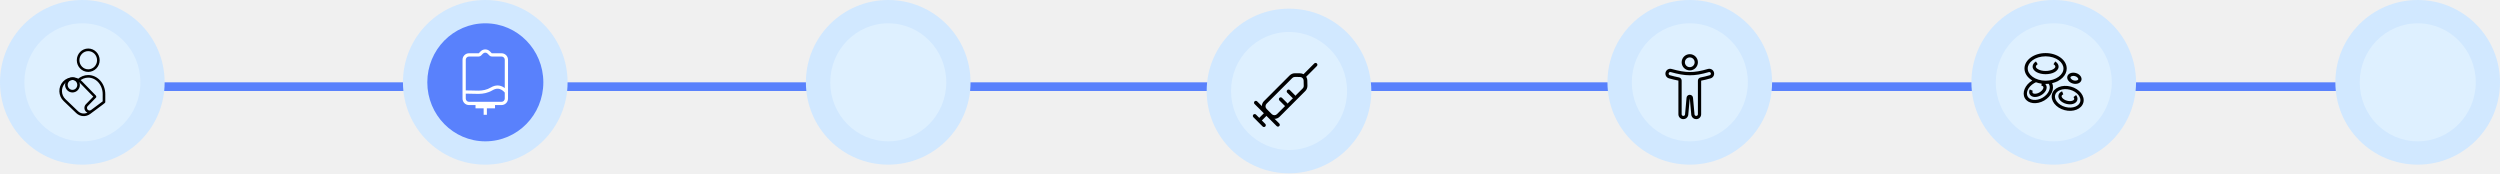
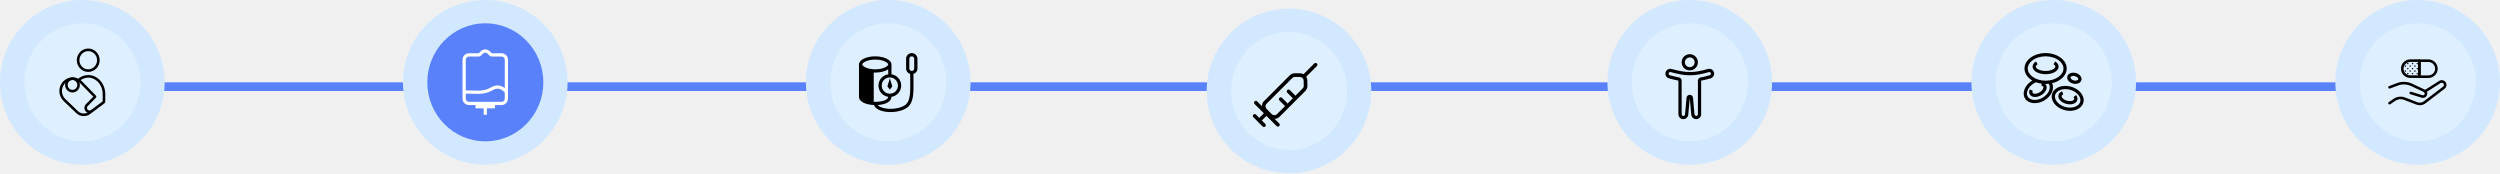
<svg xmlns="http://www.w3.org/2000/svg" width="1154" height="80" viewBox="0 0 1154 80" fill="none">
  <rect x="75" y="38" width="1038" height="4" fill="#5981FC" />
  <circle cx="224" cy="38" r="38" fill="#D1E8FF" />
  <ellipse cx="224.025" cy="38" rx="26.779" ry="27.24" fill="#5981FC" />
  <path fill-rule="evenodd" clip-rule="evenodd" d="M219.5 50H223.25V53H224.75V50H228.5V48.5H231.5C233.157 48.5 234.5 47.157 234.5 45.5V27.586C234.5 25.929 233.157 24.586 231.5 24.586H227L226.151 23.712C224.973 22.501 223.027 22.501 221.849 23.712L221 24.586H216.5C214.843 24.586 213.5 25.929 213.5 27.586V45.5C213.5 47.157 214.843 48.5 216.5 48.5H219.5V50ZM225.924 25.631C226.207 25.922 226.595 26.086 227 26.086H231.5C232.328 26.086 233 26.757 233 27.586V40.654C232.792 40.492 232.56 40.333 232.306 40.185C230.938 39.389 228.958 38.974 226.619 40.354C224.693 41.49 222.882 41.798 220.911 41.84C220.033 41.858 219.136 41.824 218.173 41.788C218.042 41.783 217.909 41.778 217.775 41.773C216.899 41.741 215.976 41.712 215 41.728V27.586C215 26.757 215.672 26.086 216.5 26.086H221C221.405 26.086 221.793 25.922 222.076 25.631L222.924 24.758C223.514 24.152 224.486 24.152 225.076 24.758L225.924 25.631ZM215 43.228V45.5C215 46.328 215.672 47 216.5 47H231.5C232.328 47 233 46.328 233 45.5V42.747C232.934 42.664 232.844 42.556 232.729 42.433C232.455 42.138 232.056 41.775 231.552 41.481C230.581 40.917 229.186 40.581 227.381 41.646C225.163 42.954 223.075 43.294 220.943 43.339C220.017 43.359 219.072 43.323 218.115 43.287C217.984 43.282 217.852 43.277 217.72 43.272C216.84 43.239 215.941 43.212 215 43.228Z" fill="white" />
  <path d="M421.737 22.262C421.573 22.262 421.408 22.22 421.264 22.137C417.32 20.067 413.909 19.19 409.82 19.19C405.752 19.19 401.889 20.172 398.376 22.137C397.883 22.408 397.267 22.22 396.979 21.718C396.851 21.474 396.822 21.188 396.899 20.922C396.976 20.657 397.152 20.432 397.39 20.297C401.211 18.186 405.403 17.1 409.82 17.1C414.197 17.1 418.018 18.082 422.209 20.276C422.723 20.548 422.908 21.175 422.641 21.677C422.56 21.851 422.432 21.998 422.272 22.102C422.112 22.205 421.926 22.261 421.737 22.262ZM392.336 33.234C392.146 33.236 391.96 33.185 391.798 33.085C391.635 32.986 391.503 32.843 391.416 32.672C391.329 32.501 391.29 32.309 391.303 32.117C391.317 31.924 391.383 31.74 391.493 31.583C393.527 28.657 396.116 26.358 399.198 24.749C405.649 21.363 413.909 21.342 420.381 24.728C423.463 26.337 426.052 28.616 428.086 31.521C428.164 31.633 428.221 31.76 428.251 31.895C428.281 32.029 428.285 32.168 428.262 32.304C428.239 32.44 428.19 32.571 428.117 32.687C428.045 32.804 427.95 32.904 427.839 32.984C427.367 33.318 426.73 33.214 426.401 32.733C424.602 30.142 422.212 28.034 419.436 26.588C413.539 23.516 405.999 23.516 400.123 26.609C397.328 28.072 394.986 30.162 393.137 32.795C392.973 33.088 392.664 33.234 392.336 33.234ZM405.177 58.461C405.042 58.462 404.909 58.435 404.785 58.381C404.661 58.327 404.549 58.248 404.458 58.147C402.67 56.329 401.705 55.158 400.328 52.63C398.91 50.059 398.171 46.924 398.171 43.559C398.171 37.352 403.389 32.294 409.8 32.294C416.21 32.294 421.429 37.352 421.429 43.559C421.429 44.144 420.977 44.604 420.401 44.604C419.826 44.604 419.374 44.144 419.374 43.559C419.374 38.501 415.08 34.384 409.8 34.384C404.519 34.384 400.225 38.501 400.225 43.559C400.225 46.569 400.883 49.348 402.136 51.605C403.451 54.009 404.355 55.033 405.937 56.663C406.327 57.081 406.327 57.729 405.937 58.147C405.711 58.356 405.444 58.461 405.177 58.461ZM419.908 54.594C417.463 54.594 415.306 53.967 413.539 52.734C410.478 50.623 408.649 47.196 408.649 43.559C408.649 42.974 409.101 42.514 409.676 42.514C410.252 42.514 410.704 42.974 410.704 43.559C410.704 46.506 412.183 49.286 414.69 50.999C416.148 52.003 417.854 52.483 419.908 52.483C420.401 52.483 421.223 52.421 422.045 52.274C422.6 52.17 423.134 52.546 423.237 53.131C423.34 53.696 422.97 54.239 422.394 54.343C421.223 54.573 420.196 54.594 419.908 54.594ZM415.779 58.9C415.696 58.9 415.594 58.879 415.511 58.858C412.245 57.938 410.108 56.705 407.868 54.469C406.449 53.043 405.324 51.344 404.558 49.471C403.793 47.598 403.402 45.588 403.41 43.559C403.41 40.173 406.245 37.414 409.738 37.414C413.231 37.414 416.066 40.173 416.066 43.559C416.066 45.795 417.977 47.614 420.34 47.614C422.703 47.614 424.613 45.795 424.613 43.559C424.613 35.68 417.936 29.284 409.718 29.284C403.882 29.284 398.54 32.587 396.137 37.707C395.335 39.4 394.924 41.385 394.924 43.559C394.924 45.189 395.068 47.76 396.301 51.104C396.506 51.647 396.239 52.253 395.705 52.441C395.171 52.651 394.575 52.358 394.39 51.835C393.4 49.192 392.892 46.388 392.89 43.559C392.89 41.051 393.363 38.773 394.287 36.787C397.02 30.956 403.081 27.173 409.718 27.173C419.066 27.173 426.668 34.509 426.668 43.538C426.668 46.924 423.833 49.683 420.34 49.683C416.847 49.683 414.012 46.924 414.012 43.538C414.012 41.302 412.101 39.483 409.738 39.483C407.375 39.483 405.464 41.302 405.464 43.538C405.464 47.112 406.821 50.456 409.307 52.964C411.258 54.929 413.128 56.015 416.025 56.831C416.58 56.977 416.888 57.562 416.744 58.105C416.642 58.586 416.21 58.9 415.779 58.9Z" fill="#D1E8FF" />
  <circle cx="410" cy="38" r="38" fill="#D1E8FF" />
  <ellipse cx="410.026" cy="38" rx="26.779" ry="27.24" fill="#DEF0FF" />
  <path d="M606.737 26.262C606.573 26.262 606.408 26.22 606.264 26.137C602.32 24.067 598.909 23.19 594.82 23.19C590.752 23.19 586.889 24.172 583.376 26.137C582.883 26.408 582.267 26.22 581.979 25.718C581.851 25.474 581.822 25.188 581.899 24.922C581.976 24.657 582.152 24.432 582.39 24.297C586.211 22.186 590.403 21.1 594.82 21.1C599.197 21.1 603.018 22.082 607.209 24.276C607.723 24.548 607.908 25.175 607.641 25.677C607.56 25.851 607.432 25.998 607.272 26.102C607.112 26.205 606.926 26.261 606.737 26.262ZM577.336 37.234C577.146 37.236 576.96 37.185 576.798 37.085C576.635 36.986 576.503 36.843 576.416 36.672C576.329 36.501 576.29 36.309 576.303 36.117C576.317 35.924 576.383 35.74 576.493 35.583C578.527 32.657 581.116 30.358 584.198 28.749C590.649 25.363 598.909 25.342 605.381 28.728C608.463 30.337 611.052 32.615 613.086 35.521C613.164 35.633 613.221 35.76 613.251 35.895C613.281 36.029 613.285 36.168 613.262 36.304C613.239 36.44 613.19 36.571 613.117 36.687C613.045 36.804 612.95 36.904 612.839 36.984C612.367 37.318 611.73 37.214 611.401 36.733C609.602 34.142 607.212 32.034 604.436 30.588C598.539 27.516 590.999 27.516 585.123 30.609C582.328 32.072 579.986 34.162 578.137 36.795C577.973 37.088 577.664 37.234 577.336 37.234ZM590.177 62.461C590.042 62.462 589.909 62.435 589.785 62.381C589.661 62.327 589.549 62.248 589.458 62.147C587.67 60.329 586.705 59.158 585.328 56.63C583.91 54.059 583.171 50.924 583.171 47.559C583.171 41.352 588.389 36.294 594.8 36.294C601.21 36.294 606.429 41.352 606.429 47.559C606.429 48.144 605.977 48.604 605.401 48.604C604.826 48.604 604.374 48.144 604.374 47.559C604.374 42.501 600.08 38.384 594.8 38.384C589.519 38.384 585.225 42.501 585.225 47.559C585.225 50.569 585.883 53.348 587.136 55.605C588.451 58.009 589.355 59.033 590.937 60.663C591.327 61.081 591.327 61.729 590.937 62.147C590.711 62.356 590.444 62.461 590.177 62.461ZM604.908 58.594C602.463 58.594 600.306 57.967 598.539 56.734C595.478 54.623 593.649 51.196 593.649 47.559C593.649 46.974 594.101 46.514 594.676 46.514C595.252 46.514 595.704 46.974 595.704 47.559C595.704 50.506 597.183 53.286 599.69 54.999C601.148 56.003 602.854 56.483 604.908 56.483C605.401 56.483 606.223 56.421 607.045 56.274C607.6 56.17 608.134 56.546 608.237 57.131C608.34 57.696 607.97 58.239 607.394 58.343C606.223 58.573 605.196 58.594 604.908 58.594ZM600.779 62.9C600.696 62.9 600.594 62.879 600.511 62.858C597.245 61.938 595.108 60.705 592.868 58.469C591.449 57.043 590.324 55.344 589.558 53.471C588.793 51.598 588.402 49.588 588.41 47.559C588.41 44.173 591.245 41.414 594.738 41.414C598.231 41.414 601.066 44.173 601.066 47.559C601.066 49.795 602.977 51.614 605.34 51.614C607.703 51.614 609.613 49.795 609.613 47.559C609.613 39.68 602.936 33.284 594.718 33.284C588.882 33.284 583.54 36.587 581.137 41.707C580.335 43.4 579.924 45.385 579.924 47.559C579.924 49.189 580.068 51.76 581.301 55.104C581.506 55.647 581.239 56.253 580.705 56.441C580.171 56.651 579.575 56.358 579.39 55.835C578.4 53.192 577.892 50.388 577.89 47.559C577.89 45.051 578.363 42.773 579.287 40.787C582.02 34.956 588.081 31.173 594.718 31.173C604.066 31.173 611.668 38.509 611.668 47.538C611.668 50.924 608.833 53.683 605.34 53.683C601.847 53.683 599.012 50.924 599.012 47.538C599.012 45.302 597.101 43.483 594.738 43.483C592.375 43.483 590.464 45.302 590.464 47.538C590.464 51.112 591.821 54.456 594.307 56.964C596.258 58.929 598.128 60.015 601.025 60.831C601.58 60.977 601.888 61.562 601.744 62.105C601.642 62.586 601.21 62.9 600.779 62.9Z" fill="#D1E8FF" />
  <circle cx="595" cy="42" r="38" fill="#D1E8FF" />
  <ellipse cx="595.026" cy="42" rx="26.779" ry="27.24" fill="#DEF0FF" />
  <path fill-rule="evenodd" clip-rule="evenodd" d="M583.452 46.67C583.136 46.986 582.885 47.361 582.715 47.774C582.544 48.186 582.456 48.629 582.456 49.075C582.456 49.522 582.544 49.964 582.715 50.377C582.885 50.789 583.136 51.164 583.452 51.48L585.856 53.884C586.171 54.2 586.546 54.45 586.959 54.621C587.371 54.792 587.814 54.88 588.26 54.88C588.707 54.88 589.149 54.792 589.562 54.621C589.974 54.45 590.349 54.2 590.665 53.884L602.514 42.033C602.839 41.708 603.095 41.321 603.266 40.894C603.438 40.467 603.521 40.011 603.51 39.551L603.456 37.159C603.436 36.277 603.074 35.437 602.447 34.817C601.819 34.197 600.975 33.845 600.093 33.836L597.756 33.812C597.303 33.807 596.855 33.892 596.436 34.063C596.017 34.234 595.636 34.486 595.316 34.806L583.452 46.67ZM601.314 40.829L589.463 52.682C589.305 52.84 589.118 52.965 588.911 53.051C588.705 53.136 588.484 53.18 588.26 53.18C588.037 53.18 587.816 53.136 587.609 53.051C587.403 52.965 587.215 52.84 587.058 52.682L584.654 50.276C584.335 49.957 584.156 49.525 584.156 49.074C584.156 48.623 584.335 48.191 584.654 47.872L596.518 36.01C596.678 35.85 596.869 35.724 597.078 35.639C597.288 35.553 597.512 35.511 597.739 35.513L600.074 35.537C600.516 35.541 600.939 35.717 601.253 36.028C601.567 36.338 601.748 36.758 601.757 37.2L601.81 39.592C601.816 39.821 601.774 40.05 601.689 40.263C601.604 40.476 601.476 40.67 601.314 40.833V40.829Z" fill="black" />
  <path d="M594.184 47.582C594.269 47.659 594.336 47.753 594.384 47.858C594.431 47.962 594.456 48.075 594.459 48.19C594.461 48.304 594.44 48.418 594.398 48.524C594.355 48.631 594.291 48.727 594.21 48.808C594.129 48.889 594.033 48.953 593.927 48.996C593.82 49.039 593.707 49.06 593.592 49.057C593.477 49.055 593.364 49.03 593.26 48.983C593.156 48.936 593.062 48.868 592.984 48.784L590.578 46.378C590.419 46.219 590.33 46.002 590.33 45.777C590.33 45.551 590.42 45.335 590.579 45.175C590.739 45.016 590.955 44.927 591.181 44.927C591.406 44.927 591.623 45.017 591.782 45.176L594.184 47.582ZM584.059 57.199C584.214 57.359 584.299 57.574 584.298 57.797C584.296 58.02 584.206 58.233 584.049 58.39C583.891 58.548 583.678 58.637 583.455 58.639C583.232 58.641 583.017 58.556 582.857 58.401L578.558 54.101C578.398 53.942 578.309 53.725 578.309 53.5C578.309 53.274 578.399 53.058 578.559 52.899C578.718 52.739 578.935 52.65 579.16 52.65C579.386 52.65 579.602 52.74 579.761 52.899L584.059 57.199ZM590.502 56.998C590.581 57.077 590.643 57.171 590.686 57.274C590.729 57.377 590.751 57.488 590.751 57.6C590.751 57.711 590.728 57.822 590.686 57.925C590.643 58.028 590.58 58.122 590.501 58.201C590.422 58.28 590.328 58.342 590.225 58.385C590.122 58.428 590.011 58.45 589.9 58.45C589.788 58.45 589.677 58.427 589.574 58.385C589.471 58.342 589.377 58.279 589.298 58.2L579.098 48C578.939 47.84 578.85 47.624 578.85 47.398C578.85 47.173 578.94 46.957 579.099 46.797C579.259 46.638 579.475 46.548 579.701 46.549C579.926 46.549 580.143 46.639 580.302 46.798L590.502 56.998ZM597.792 43.974C597.946 44.135 598.032 44.349 598.03 44.572C598.028 44.795 597.939 45.008 597.781 45.166C597.624 45.324 597.41 45.413 597.188 45.415C596.965 45.417 596.75 45.331 596.59 45.176L594.186 42.773C594.031 42.612 593.945 42.398 593.947 42.175C593.949 41.952 594.039 41.739 594.196 41.581C594.354 41.423 594.567 41.334 594.79 41.332C595.013 41.33 595.227 41.416 595.388 41.571L597.792 43.974Z" fill="black" />
  <path d="M581.4 56.677L580.198 55.475L584.375 51.298L585.577 52.5L581.4 56.677ZM606.652 29.302C606.73 29.221 606.824 29.156 606.928 29.111C607.032 29.067 607.143 29.043 607.256 29.042C607.369 29.041 607.481 29.063 607.585 29.105C607.69 29.148 607.785 29.211 607.864 29.291C607.944 29.371 608.007 29.466 608.05 29.57C608.093 29.675 608.114 29.787 608.113 29.9C608.112 30.012 608.089 30.124 608.044 30.228C608 30.331 607.935 30.425 607.854 30.504L602.754 35.604C602.675 35.685 602.582 35.75 602.478 35.794C602.374 35.839 602.263 35.862 602.15 35.863C602.037 35.864 601.925 35.843 601.821 35.8C601.716 35.757 601.621 35.694 601.541 35.614C601.462 35.534 601.398 35.44 601.356 35.335C601.313 35.23 601.292 35.119 601.292 35.006C601.293 34.893 601.317 34.781 601.361 34.678C601.406 34.574 601.471 34.48 601.552 34.402L606.652 29.302Z" fill="black" />
  <path d="M791.737 22.262C791.573 22.262 791.408 22.22 791.264 22.137C787.32 20.067 783.909 19.19 779.82 19.19C775.752 19.19 771.889 20.172 768.376 22.137C767.883 22.408 767.267 22.22 766.979 21.718C766.851 21.474 766.822 21.188 766.899 20.922C766.976 20.657 767.152 20.432 767.39 20.297C771.211 18.186 775.403 17.1 779.82 17.1C784.197 17.1 788.018 18.082 792.209 20.276C792.723 20.548 792.908 21.175 792.641 21.677C792.56 21.851 792.432 21.998 792.272 22.102C792.112 22.205 791.926 22.261 791.737 22.262ZM762.336 33.234C762.146 33.236 761.96 33.185 761.798 33.085C761.635 32.986 761.503 32.843 761.416 32.672C761.329 32.501 761.29 32.309 761.303 32.117C761.317 31.924 761.383 31.74 761.493 31.583C763.527 28.657 766.116 26.358 769.198 24.749C775.649 21.363 783.909 21.342 790.381 24.728C793.463 26.337 796.052 28.616 798.086 31.521C798.164 31.633 798.221 31.76 798.251 31.895C798.281 32.029 798.285 32.168 798.262 32.304C798.239 32.44 798.19 32.571 798.117 32.687C798.045 32.804 797.95 32.904 797.839 32.984C797.367 33.318 796.73 33.214 796.401 32.733C794.602 30.142 792.212 28.034 789.436 26.588C783.539 23.516 775.999 23.516 770.123 26.609C767.328 28.072 764.986 30.162 763.137 32.795C762.973 33.088 762.664 33.234 762.336 33.234ZM775.177 58.461C775.042 58.462 774.909 58.435 774.785 58.381C774.661 58.327 774.549 58.248 774.458 58.147C772.67 56.329 771.705 55.158 770.328 52.63C768.91 50.059 768.171 46.924 768.171 43.559C768.171 37.352 773.389 32.294 779.8 32.294C786.21 32.294 791.429 37.352 791.429 43.559C791.429 44.144 790.977 44.604 790.401 44.604C789.826 44.604 789.374 44.144 789.374 43.559C789.374 38.501 785.08 34.384 779.8 34.384C774.519 34.384 770.225 38.501 770.225 43.559C770.225 46.569 770.883 49.348 772.136 51.605C773.451 54.009 774.355 55.033 775.937 56.663C776.327 57.081 776.327 57.729 775.937 58.147C775.711 58.356 775.444 58.461 775.177 58.461ZM789.908 54.594C787.463 54.594 785.306 53.967 783.539 52.734C780.478 50.623 778.649 47.196 778.649 43.559C778.649 42.974 779.101 42.514 779.676 42.514C780.252 42.514 780.704 42.974 780.704 43.559C780.704 46.506 782.183 49.286 784.69 50.999C786.148 52.003 787.854 52.483 789.908 52.483C790.401 52.483 791.223 52.421 792.045 52.274C792.6 52.17 793.134 52.546 793.237 53.131C793.34 53.696 792.97 54.239 792.394 54.343C791.223 54.573 790.196 54.594 789.908 54.594ZM785.779 58.9C785.696 58.9 785.594 58.879 785.511 58.858C782.245 57.938 780.108 56.705 777.868 54.469C776.449 53.043 775.324 51.344 774.558 49.471C773.793 47.598 773.402 45.588 773.41 43.559C773.41 40.173 776.245 37.414 779.738 37.414C783.231 37.414 786.066 40.173 786.066 43.559C786.066 45.795 787.977 47.614 790.34 47.614C792.703 47.614 794.613 45.795 794.613 43.559C794.613 35.68 787.936 29.284 779.718 29.284C773.882 29.284 768.54 32.587 766.137 37.707C765.335 39.4 764.924 41.385 764.924 43.559C764.924 45.189 765.068 47.76 766.301 51.104C766.506 51.647 766.239 52.253 765.705 52.441C765.171 52.651 764.575 52.358 764.39 51.835C763.4 49.192 762.892 46.388 762.89 43.559C762.89 41.051 763.363 38.773 764.287 36.787C767.02 30.956 773.081 27.173 779.718 27.173C789.066 27.173 796.668 34.509 796.668 43.538C796.668 46.924 793.833 49.683 790.34 49.683C786.847 49.683 784.012 46.924 784.012 43.538C784.012 41.302 782.101 39.483 779.738 39.483C777.375 39.483 775.464 41.302 775.464 43.538C775.464 47.112 776.821 50.456 779.307 52.964C781.258 54.929 783.128 56.015 786.025 56.831C786.58 56.977 786.888 57.562 786.744 58.105C786.642 58.586 786.21 58.9 785.779 58.9Z" fill="#D1E8FF" />
  <circle cx="780" cy="38" r="38" fill="#D1E8FF" />
  <ellipse cx="780.026" cy="38" rx="26.779" ry="27.24" fill="#DEF0FF" />
  <path fill-rule="evenodd" clip-rule="evenodd" d="M780 31C781.243 31 782.25 29.993 782.25 28.75C782.25 27.507 781.243 26.5 780 26.5C778.757 26.5 777.75 27.507 777.75 28.75C777.75 29.993 778.757 31 780 31ZM780 32.5C782.071 32.5 783.75 30.821 783.75 28.75C783.75 26.679 782.071 25 780 25C777.929 25 776.25 26.679 776.25 28.75C776.25 30.821 777.929 32.5 780 32.5Z" fill="black" />
  <path fill-rule="evenodd" clip-rule="evenodd" d="M775.031 35.736C775.738 35.87 776.25 36.489 776.25 37.209V52.75C776.25 53.164 776.586 53.5 777 53.5H777.065C777.453 53.5 777.777 53.204 777.812 52.818L778.5 45.25C778.502 44.423 779.173 43.754 780 43.754C780.827 43.754 781.498 44.423 781.5 45.25L782.188 52.818C782.223 53.204 782.547 53.5 782.935 53.5H783C783.414 53.5 783.75 53.164 783.75 52.75V37.238C783.75 36.517 784.262 35.899 784.97 35.764C786.287 35.514 787.679 35.166 789.21 34.72C789.608 34.604 789.836 34.188 789.72 33.79C789.604 33.392 789.188 33.164 788.79 33.28C785.315 34.293 782.648 34.762 780.003 34.75C777.356 34.738 774.686 34.245 771.201 33.277C770.801 33.167 770.388 33.4 770.277 33.8C770.167 34.199 770.4 34.612 770.8 34.723C772.324 35.146 773.714 35.485 775.031 35.736ZM779.233 53.352C778.968 54.31 778.091 55 777.065 55H777C775.757 55 774.75 53.993 774.75 52.75V37.209C773.381 36.949 771.949 36.598 770.398 36.168C769.201 35.836 768.5 34.596 768.832 33.398C769.164 32.201 770.404 31.5 771.602 31.832C775.029 32.783 777.553 33.239 780.01 33.25C782.459 33.261 784.974 32.83 788.371 31.84C789.564 31.492 790.813 32.178 791.16 33.37C791.508 34.563 790.823 35.812 789.63 36.16C788.066 36.616 786.626 36.976 785.25 37.238V52.75C785.25 53.993 784.243 55 783 55H782.935C781.909 55 781.032 54.31 780.767 53.352C780.742 53.264 780.723 53.174 780.709 53.081C780.703 53.039 780.698 52.997 780.694 52.954L780.006 45.386C780.002 45.342 780 45.298 780 45.254C780 45.298 779.998 45.342 779.994 45.386L779.306 52.954C779.302 52.997 779.297 53.039 779.291 53.081C779.277 53.174 779.258 53.264 779.233 53.352Z" fill="black" />
  <path d="M959.737 22.262C959.573 22.262 959.408 22.22 959.264 22.137C955.32 20.067 951.909 19.19 947.82 19.19C943.752 19.19 939.889 20.172 936.376 22.137C935.883 22.408 935.267 22.22 934.979 21.718C934.851 21.474 934.822 21.188 934.899 20.922C934.976 20.657 935.152 20.432 935.39 20.297C939.211 18.186 943.403 17.1 947.82 17.1C952.197 17.1 956.018 18.082 960.209 20.276C960.723 20.548 960.908 21.175 960.641 21.677C960.56 21.851 960.432 21.998 960.272 22.102C960.112 22.205 959.926 22.261 959.737 22.262ZM930.336 33.234C930.146 33.236 929.96 33.185 929.798 33.085C929.635 32.986 929.503 32.843 929.416 32.672C929.329 32.501 929.29 32.309 929.303 32.117C929.317 31.924 929.383 31.74 929.493 31.583C931.527 28.657 934.116 26.358 937.198 24.749C943.649 21.363 951.909 21.342 958.381 24.728C961.463 26.337 964.052 28.616 966.086 31.521C966.164 31.633 966.221 31.76 966.251 31.895C966.281 32.029 966.285 32.168 966.262 32.304C966.239 32.44 966.19 32.571 966.117 32.687C966.045 32.804 965.95 32.904 965.839 32.984C965.367 33.318 964.73 33.214 964.401 32.733C962.602 30.142 960.212 28.034 957.436 26.588C951.539 23.516 943.999 23.516 938.123 26.609C935.328 28.072 932.986 30.162 931.137 32.795C930.973 33.088 930.664 33.234 930.336 33.234ZM943.177 58.461C943.042 58.462 942.909 58.435 942.785 58.381C942.661 58.327 942.549 58.248 942.458 58.147C940.67 56.329 939.705 55.158 938.328 52.63C936.91 50.059 936.171 46.924 936.171 43.559C936.171 37.352 941.389 32.294 947.8 32.294C954.21 32.294 959.429 37.352 959.429 43.559C959.429 44.144 958.977 44.604 958.401 44.604C957.826 44.604 957.374 44.144 957.374 43.559C957.374 38.501 953.08 34.384 947.8 34.384C942.519 34.384 938.225 38.501 938.225 43.559C938.225 46.569 938.883 49.348 940.136 51.605C941.451 54.009 942.355 55.033 943.937 56.663C944.327 57.081 944.327 57.729 943.937 58.147C943.711 58.356 943.444 58.461 943.177 58.461ZM957.908 54.594C955.463 54.594 953.306 53.967 951.539 52.734C948.478 50.623 946.649 47.196 946.649 43.559C946.649 42.974 947.101 42.514 947.676 42.514C948.252 42.514 948.704 42.974 948.704 43.559C948.704 46.506 950.183 49.286 952.69 50.999C954.148 52.003 955.854 52.483 957.908 52.483C958.401 52.483 959.223 52.421 960.045 52.274C960.6 52.17 961.134 52.546 961.237 53.131C961.34 53.696 960.97 54.239 960.394 54.343C959.223 54.573 958.196 54.594 957.908 54.594ZM953.779 58.9C953.696 58.9 953.594 58.879 953.511 58.858C950.245 57.938 948.108 56.705 945.868 54.469C944.449 53.043 943.324 51.344 942.558 49.471C941.793 47.598 941.402 45.588 941.41 43.559C941.41 40.173 944.245 37.414 947.738 37.414C951.231 37.414 954.066 40.173 954.066 43.559C954.066 45.795 955.977 47.614 958.34 47.614C960.703 47.614 962.613 45.795 962.613 43.559C962.613 35.68 955.936 29.284 947.718 29.284C941.882 29.284 936.54 32.587 934.137 37.707C933.335 39.4 932.924 41.385 932.924 43.559C932.924 45.189 933.068 47.76 934.301 51.104C934.506 51.647 934.239 52.253 933.705 52.441C933.171 52.651 932.575 52.358 932.39 51.835C931.4 49.192 930.892 46.388 930.89 43.559C930.89 41.051 931.363 38.773 932.287 36.787C935.02 30.956 941.081 27.173 947.718 27.173C957.066 27.173 964.668 34.509 964.668 43.538C964.668 46.924 961.833 49.683 958.34 49.683C954.847 49.683 952.012 46.924 952.012 43.538C952.012 41.302 950.101 39.483 947.738 39.483C945.375 39.483 943.464 41.302 943.464 43.538C943.464 47.112 944.821 50.456 947.307 52.964C949.258 54.929 951.128 56.015 954.025 56.831C954.58 56.977 954.888 57.562 954.744 58.105C954.642 58.586 954.21 58.9 953.779 58.9Z" fill="#D1E8FF" />
  <circle cx="948" cy="38" r="38" fill="#D1E8FF" />
  <ellipse cx="948.026" cy="38" rx="26.779" ry="27.24" fill="#DEF0FF" />
  <path d="M947.614 32.03C948.472 31.581 948.75 31.091 948.75 30.75C948.75 30.453 948.545 30.043 947.898 29.633L948.702 28.367C949.555 28.908 950.25 29.718 950.25 30.75C950.25 31.928 949.352 32.813 948.31 33.359C947.233 33.923 945.796 34.25 944.25 34.25C942.704 34.25 941.267 33.923 940.19 33.359C939.148 32.813 938.25 31.928 938.25 30.75C938.25 29.718 938.945 28.908 939.798 28.367L940.602 29.633C939.955 30.043 939.75 30.453 939.75 30.75C939.75 31.091 940.028 31.581 940.886 32.03C941.708 32.461 942.896 32.75 944.25 32.75C945.604 32.75 946.792 32.461 947.614 32.03Z" fill="black" />
  <path fill-rule="evenodd" clip-rule="evenodd" d="M947.246 38.407C951.165 37.483 954 34.796 954 31.625C954 27.69 949.635 24.5 944.25 24.5C938.865 24.5 934.5 27.69 934.5 31.625C934.5 33.857 935.904 35.849 938.102 37.156C934.747 39.152 933.219 42.793 934.689 45.339C936.175 47.913 940.162 48.394 943.594 46.412C946.919 44.492 948.503 40.966 947.246 38.407ZM950.259 35.452C951.742 34.369 952.5 32.998 952.5 31.625C952.5 30.252 951.742 28.881 950.259 27.798C948.778 26.715 946.658 26 944.25 26C941.842 26 939.722 26.715 938.241 27.798C936.758 28.881 936 30.252 936 31.625C936 32.998 936.758 34.369 938.241 35.452C939.722 36.535 941.842 37.25 944.25 37.25C946.658 37.25 948.778 36.535 950.259 35.452ZM938.962 38.39C939.241 38.229 939.522 38.089 939.803 37.968C940.617 38.273 941.497 38.497 942.424 38.625L942.318 39.56C942.802 39.615 943.053 39.8 943.161 39.988C943.284 40.2 943.312 40.581 943.017 41.122C942.729 41.65 942.183 42.218 941.425 42.656C940.666 43.094 939.902 43.283 939.3 43.268C938.684 43.252 938.369 43.038 938.246 42.825C938.138 42.638 938.102 42.328 938.297 41.881L936.921 41.283C936.607 42.005 936.525 42.845 936.947 43.575C937.43 44.412 938.358 44.745 939.263 44.767C940.183 44.79 941.217 44.508 942.175 43.955C943.132 43.402 943.894 42.648 944.334 41.84C944.767 41.044 944.943 40.074 944.46 39.238C944.352 39.05 944.221 38.888 944.073 38.749C944.132 38.75 944.191 38.75 944.25 38.75C944.729 38.75 945.201 38.725 945.662 38.676C945.718 38.753 945.77 38.832 945.818 38.914C946.272 39.701 946.318 40.755 945.82 41.921C945.322 43.088 944.306 44.269 942.844 45.113C941.381 45.957 939.85 46.247 938.591 46.095C937.332 45.943 936.442 45.376 935.988 44.589C935.534 43.803 935.487 42.748 935.985 41.582C936.484 40.416 937.5 39.234 938.962 38.39Z" fill="black" />
  <path d="M957.448 45.777C957.377 46.04 957.105 46.348 956.481 46.532C955.871 46.711 955.042 46.727 954.154 46.489C953.265 46.251 952.555 45.823 952.117 45.362C951.669 44.891 951.587 44.488 951.657 44.225C951.719 43.993 951.932 43.732 952.412 43.543L951.862 42.147C951.103 42.446 950.433 42.999 950.208 43.837C949.951 44.796 950.383 45.716 951.03 46.396C951.688 47.087 952.655 47.64 953.765 47.937C954.876 48.235 955.99 48.24 956.905 47.97C957.805 47.705 958.64 47.124 958.896 46.165C959.121 45.327 958.816 44.513 958.309 43.875L957.135 44.808C957.456 45.212 957.51 45.545 957.448 45.777Z" fill="black" />
  <path fill-rule="evenodd" clip-rule="evenodd" d="M961.684 47.343C960.88 50.342 956.988 51.904 952.989 50.833C948.991 49.761 946.401 46.462 947.205 43.463C948.008 40.465 951.901 38.902 955.899 39.973C959.897 41.045 962.487 44.344 961.684 47.343ZM960.235 46.955C959.983 47.896 959.22 48.723 957.976 49.222C956.732 49.721 955.094 49.843 953.378 49.384C951.662 48.924 950.304 47.999 949.476 46.944C948.649 45.89 948.402 44.792 948.654 43.851C948.906 42.91 949.669 42.083 950.913 41.584C952.157 41.085 953.795 40.962 955.511 41.422C957.227 41.882 958.584 42.807 959.412 43.862C960.24 44.916 960.487 46.014 960.235 46.955Z" fill="black" />
  <path fill-rule="evenodd" clip-rule="evenodd" d="M956.876 38.573C958.673 39.054 960.421 38.353 960.782 37.005C961.143 35.658 959.98 34.176 958.184 33.695C956.387 33.213 954.639 33.915 954.278 35.263C953.917 36.61 955.08 38.092 956.876 38.573ZM958.809 37.083C959.186 36.931 959.303 36.733 959.333 36.617C959.364 36.502 959.363 36.271 959.112 35.952C958.861 35.631 958.41 35.308 957.795 35.144C957.18 34.979 956.629 35.033 956.251 35.185C955.874 35.336 955.757 35.535 955.726 35.651C955.696 35.766 955.697 35.997 955.948 36.316C956.199 36.637 956.65 36.96 957.265 37.124C957.879 37.289 958.431 37.235 958.809 37.083Z" fill="black" />
  <path d="M1127.74 22.262C1127.57 22.262 1127.41 22.22 1127.26 22.137C1123.32 20.067 1119.91 19.19 1115.82 19.19C1111.75 19.19 1107.89 20.172 1104.38 22.137C1103.88 22.408 1103.27 22.22 1102.98 21.718C1102.85 21.474 1102.82 21.188 1102.9 20.922C1102.98 20.657 1103.15 20.432 1103.39 20.297C1107.21 18.186 1111.4 17.1 1115.82 17.1C1120.2 17.1 1124.02 18.082 1128.21 20.276C1128.72 20.548 1128.91 21.175 1128.64 21.677C1128.56 21.851 1128.43 21.998 1128.27 22.102C1128.11 22.205 1127.93 22.261 1127.74 22.262ZM1098.34 33.234C1098.15 33.236 1097.96 33.185 1097.8 33.085C1097.64 32.986 1097.5 32.843 1097.42 32.672C1097.33 32.501 1097.29 32.309 1097.3 32.117C1097.32 31.924 1097.38 31.74 1097.49 31.583C1099.53 28.657 1102.12 26.358 1105.2 24.749C1111.65 21.363 1119.91 21.342 1126.38 24.728C1129.46 26.337 1132.05 28.616 1134.09 31.521C1134.16 31.633 1134.22 31.76 1134.25 31.895C1134.28 32.029 1134.29 32.168 1134.26 32.304C1134.24 32.44 1134.19 32.571 1134.12 32.687C1134.04 32.804 1133.95 32.904 1133.84 32.984C1133.37 33.318 1132.73 33.214 1132.4 32.733C1130.6 30.142 1128.21 28.034 1125.44 26.588C1119.54 23.516 1112 23.516 1106.12 26.609C1103.33 28.072 1100.99 30.162 1099.14 32.795C1098.97 33.088 1098.66 33.234 1098.34 33.234ZM1111.18 58.461C1111.04 58.462 1110.91 58.435 1110.78 58.381C1110.66 58.327 1110.55 58.248 1110.46 58.147C1108.67 56.329 1107.7 55.158 1106.33 52.63C1104.91 50.059 1104.17 46.924 1104.17 43.559C1104.17 37.352 1109.39 32.294 1115.8 32.294C1122.21 32.294 1127.43 37.352 1127.43 43.559C1127.43 44.144 1126.98 44.604 1126.4 44.604C1125.83 44.604 1125.37 44.144 1125.37 43.559C1125.37 38.501 1121.08 34.384 1115.8 34.384C1110.52 34.384 1106.23 38.501 1106.23 43.559C1106.23 46.569 1106.88 49.348 1108.14 51.605C1109.45 54.009 1110.36 55.033 1111.94 56.663C1112.33 57.081 1112.33 57.729 1111.94 58.147C1111.71 58.356 1111.44 58.461 1111.18 58.461ZM1125.91 54.594C1123.46 54.594 1121.31 53.967 1119.54 52.734C1116.48 50.623 1114.65 47.196 1114.65 43.559C1114.65 42.974 1115.1 42.514 1115.68 42.514C1116.25 42.514 1116.7 42.974 1116.7 43.559C1116.7 46.506 1118.18 49.286 1120.69 50.999C1122.15 52.003 1123.85 52.483 1125.91 52.483C1126.4 52.483 1127.22 52.421 1128.05 52.274C1128.6 52.17 1129.13 52.546 1129.24 53.131C1129.34 53.696 1128.97 54.239 1128.39 54.343C1127.22 54.573 1126.2 54.594 1125.91 54.594ZM1121.78 58.9C1121.7 58.9 1121.59 58.879 1121.51 58.858C1118.24 57.938 1116.11 56.705 1113.87 54.469C1112.45 53.043 1111.32 51.344 1110.56 49.471C1109.79 47.598 1109.4 45.588 1109.41 43.559C1109.41 40.173 1112.25 37.414 1115.74 37.414C1119.23 37.414 1122.07 40.173 1122.07 43.559C1122.07 45.795 1123.98 47.614 1126.34 47.614C1128.7 47.614 1130.61 45.795 1130.61 43.559C1130.61 35.68 1123.94 29.284 1115.72 29.284C1109.88 29.284 1104.54 32.587 1102.14 37.707C1101.34 39.4 1100.92 41.385 1100.92 43.559C1100.92 45.189 1101.07 47.76 1102.3 51.104C1102.51 51.647 1102.24 52.253 1101.71 52.441C1101.17 52.651 1100.58 52.358 1100.39 51.835C1099.4 49.192 1098.89 46.388 1098.89 43.559C1098.89 41.051 1099.36 38.773 1100.29 36.787C1103.02 30.956 1109.08 27.173 1115.72 27.173C1125.07 27.173 1132.67 34.509 1132.67 43.538C1132.67 46.924 1129.83 49.683 1126.34 49.683C1122.85 49.683 1120.01 46.924 1120.01 43.538C1120.01 41.302 1118.1 39.483 1115.74 39.483C1113.38 39.483 1111.46 41.302 1111.46 43.538C1111.46 47.112 1112.82 50.456 1115.31 52.964C1117.26 54.929 1119.13 56.015 1122.03 56.831C1122.58 56.977 1122.89 57.562 1122.74 58.105C1122.64 58.586 1122.21 58.9 1121.78 58.9Z" fill="#D1E8FF" />
  <circle cx="1116" cy="38" r="38" fill="#D1E8FF" />
  <ellipse cx="1116.03" cy="38" rx="26.779" ry="27.24" fill="#DEF0FF" />
  <path d="M49.737 22.262C49.573 22.262 49.408 22.22 49.264 22.137C45.319 20.067 41.909 19.19 37.82 19.19C33.752 19.19 29.89 20.172 26.376 22.137C25.883 22.408 25.267 22.22 24.979 21.718C24.851 21.474 24.822 21.188 24.899 20.922C24.976 20.657 25.152 20.432 25.39 20.297C29.212 18.186 33.403 17.1 37.82 17.1C42.197 17.1 46.018 18.082 50.209 20.276C50.723 20.548 50.908 21.175 50.641 21.677C50.56 21.851 50.432 21.998 50.272 22.102C50.112 22.205 49.926 22.261 49.737 22.262ZM20.336 33.234C20.146 33.236 19.96 33.185 19.798 33.085C19.635 32.986 19.503 32.843 19.416 32.672C19.329 32.501 19.29 32.309 19.303 32.117C19.317 31.924 19.383 31.74 19.493 31.583C21.527 28.657 24.116 26.358 27.198 24.749C33.649 21.363 41.909 21.342 48.381 24.728C51.463 26.337 54.052 28.616 56.086 31.521C56.164 31.633 56.221 31.76 56.251 31.895C56.281 32.029 56.285 32.168 56.262 32.304C56.239 32.44 56.19 32.571 56.117 32.687C56.045 32.804 55.95 32.904 55.839 32.984C55.367 33.318 54.73 33.214 54.401 32.733C52.602 30.142 50.212 28.034 47.436 26.588C41.539 23.516 33.999 23.516 28.122 26.609C25.328 28.072 22.986 30.162 21.137 32.795C20.973 33.088 20.664 33.234 20.336 33.234ZM33.177 58.461C33.042 58.462 32.908 58.435 32.785 58.381C32.661 58.327 32.55 58.248 32.458 58.147C30.67 56.329 29.705 55.158 28.328 52.63C26.91 50.059 26.171 46.924 26.171 43.559C26.171 37.352 31.389 32.294 37.8 32.294C44.21 32.294 49.429 37.352 49.429 43.559C49.429 44.144 48.977 44.604 48.401 44.604C47.826 44.604 47.374 44.144 47.374 43.559C47.374 38.501 43.08 34.384 37.8 34.384C32.519 34.384 28.225 38.501 28.225 43.559C28.225 46.569 28.883 49.348 30.136 51.605C31.451 54.009 32.355 55.033 33.937 56.663C34.327 57.081 34.327 57.729 33.937 58.147C33.711 58.356 33.444 58.461 33.177 58.461ZM47.908 54.594C45.463 54.594 43.306 53.967 41.539 52.734C38.478 50.623 36.649 47.196 36.649 43.559C36.649 42.974 37.101 42.514 37.676 42.514C38.252 42.514 38.704 42.974 38.704 43.559C38.704 46.506 40.183 49.286 42.69 50.999C44.148 52.003 45.854 52.483 47.908 52.483C48.401 52.483 49.223 52.421 50.045 52.274C50.6 52.17 51.134 52.546 51.237 53.131C51.34 53.696 50.97 54.239 50.394 54.343C49.223 54.573 48.196 54.594 47.908 54.594ZM43.779 58.9C43.696 58.9 43.594 58.879 43.511 58.858C40.245 57.938 38.108 56.705 35.868 54.469C34.449 53.043 33.324 51.344 32.558 49.471C31.793 47.598 31.402 45.588 31.41 43.559C31.41 40.173 34.245 37.414 37.738 37.414C41.231 37.414 44.066 40.173 44.066 43.559C44.066 45.795 45.977 47.614 48.34 47.614C50.703 47.614 52.613 45.795 52.613 43.559C52.613 35.68 45.936 29.284 37.718 29.284C31.882 29.284 26.541 32.587 24.137 37.707C23.335 39.4 22.924 41.385 22.924 43.559C22.924 45.189 23.068 47.76 24.301 51.104C24.506 51.647 24.239 52.253 23.705 52.441C23.171 52.651 22.575 52.358 22.39 51.835C21.4 49.192 20.892 46.388 20.89 43.559C20.89 41.051 21.363 38.773 22.288 36.787C25.02 30.956 31.081 27.173 37.718 27.173C47.066 27.173 54.668 34.509 54.668 43.538C54.668 46.924 51.833 49.683 48.34 49.683C44.847 49.683 42.012 46.924 42.012 43.538C42.012 41.302 40.101 39.483 37.738 39.483C35.375 39.483 33.465 41.302 33.465 43.538C33.465 47.112 34.821 50.456 37.307 52.964C39.258 54.929 41.128 56.015 44.025 56.831C44.58 56.977 44.888 57.562 44.744 58.105C44.642 58.586 44.21 58.9 43.779 58.9Z" fill="#D1E8FF" />
  <circle cx="38" cy="38" r="38" fill="#D1E8FF" />
  <ellipse cx="38.026" cy="38" rx="26.779" ry="27.24" fill="#DEF0FF" />
  <path d="M40.727 32.596C43.31 32.596 45.404 30.448 45.404 27.798C45.404 25.148 43.31 23 40.727 23C38.144 23 36.05 25.148 36.05 27.798C36.05 30.448 38.144 32.596 40.727 32.596Z" stroke="black" stroke-width="1.2" stroke-miterlimit="10" stroke-linecap="round" stroke-linejoin="round" />
  <path d="M47.399 47.563L43.924 50.16L42.379 51.305L41.285 52.119C39.547 53.418 37.166 53.264 35.6 51.767L29.765 46.176C27.512 44.02 27.405 40.388 29.507 38.099C30.601 36.91 32.06 36.316 33.541 36.316C34.463 36.316 35.386 36.558 36.201 37.02C37.445 35.92 39.011 35.237 40.706 35.237C44.739 35.237 48 38.913 48 43.469V47.079L43.902 50.138L42.358 51.283C42.036 51.503 41.693 51.613 41.328 51.613C40.92 51.613 40.491 51.459 40.17 51.173C39.397 50.49 39.354 49.28 40.084 48.532L43.859 44.658C43.881 44.636 43.881 44.592 43.859 44.57L37.445 37.989C37.059 37.593 36.651 37.285 36.201 37.02" stroke="black" stroke-width="1.2" stroke-miterlimit="10" stroke-linecap="round" stroke-linejoin="round" />
  <path d="M33.455 42.083C35.007 42.083 36.265 40.792 36.265 39.2C36.265 37.607 35.007 36.316 33.455 36.316C31.902 36.316 30.644 37.607 30.644 39.2C30.644 40.792 31.902 42.083 33.455 42.083Z" stroke="black" stroke-width="1.2" stroke-miterlimit="10" stroke-linecap="round" stroke-linejoin="round" />
+   <path d="M409.625 39.875L410.75 36.125L411.875 39.875L410.75 41.375L409.625 39.875Z" fill="black" />
+   <path fill-rule="evenodd" clip-rule="evenodd" d="M421.631 34.14C422.712 33.815 423.5 32.812 423.5 31.625V27.125C423.5 25.675 422.325 24.5 420.875 24.5C419.425 24.5 418.25 25.675 418.25 27.125V31.625C418.25 32.816 419.043 33.822 420.13 34.143C420.137 34.986 420.148 35.792 420.158 36.562V36.563C420.194 39.301 420.225 41.583 420.025 43.481C419.743 46.166 419.02 47.805 417.413 48.752C415.254 50.025 411.985 50.466 409.234 50.119C407.864 49.947 406.693 49.587 405.888 49.095C405.562 48.896 405.314 48.688 405.134 48.474C406.501 48.397 407.837 48.149 408.923 47.707C410.256 47.165 411.464 46.208 411.499 44.697C414.044 44.333 416 42.145 416 39.5C416 36.855 414.044 34.667 411.5 34.303V29.842H411.498C411.499 29.811 411.5 29.781 411.5 29.75C411.5 27.679 408.142 26 404 26C399.858 26 396.5 27.679 396.5 29.75C396.5 29.781 396.501 29.811 396.502 29.842H396.5V44.63C396.5 46.118 397.749 47.07 399.072 47.619C400.303 48.129 401.859 48.413 403.423 48.483C403.713 49.281 404.345 49.91 405.105 50.375C406.155 51.016 407.554 51.42 409.047 51.608C412.021 51.982 415.65 51.533 418.175 50.044C420.399 48.734 421.217 46.49 421.517 43.638C421.726 41.648 421.694 39.226 421.657 36.435C421.647 35.696 421.637 34.93 421.631 34.14ZM420.875 26C421.496 26 422 26.504 422 27.125V31.625C422 32.246 421.496 32.75 420.875 32.75C420.254 32.75 419.75 32.246 419.75 31.625V27.125C419.75 26.504 420.254 26 420.875 26ZM410 29.75C410 29.911 409.83 30.461 408.632 31.06C407.524 31.614 405.889 32 404 32C402.111 32 400.476 31.614 399.368 31.06C398.17 30.461 398 29.911 398 29.75C398 29.589 398.17 29.039 399.368 28.44C400.476 27.886 402.111 27.5 404 27.5C405.889 27.5 407.524 27.886 408.632 28.44C409.83 29.039 410 29.589 410 29.75ZM410 32C408.632 32.911 406.453 33.5 404 33.5C403.77 33.5 403.543 33.495 403.318 33.485V46.976C403.547 46.989 403.777 46.996 404.009 46.999C405.634 47.018 407.214 46.783 408.358 46.318C409.493 45.856 409.965 45.28 409.998 44.697C407.455 44.332 405.5 42.144 405.5 39.5C405.5 36.855 407.456 34.667 410 34.303V32ZM414.5 39.5C414.5 41.571 412.821 43.25 410.75 43.25C408.679 43.25 407 41.571 407 39.5C407 37.429 408.679 35.75 410.75 35.75C412.821 35.75 414.5 37.429 414.5 39.5Z" fill="black" />
+   <path d="M1103 40.301L1106.64 38.926C1108.77 38.118 1111.15 38.204 1113.22 39.181L1119.05 41.917C1119.75 42.242 1120.05 43.079 1119.73 43.773C1119.43 44.425 1118.69 44.751 1118 44.524L1112.8 42.923" stroke="black" stroke-width="1.2" stroke-miterlimit="10" stroke-linecap="round" stroke-linejoin="round" />
+   <path d="M1103 47.628L1105.21 46.112C1106.62 45.148 1108.4 44.95 1109.97 45.559L1115.69 47.756C1116.86 48.209 1118.19 48.025 1119.18 47.26L1128.08 40.471C1128.79 39.933 1128.92 38.927 1128.38 38.218C1127.86 37.552 1126.92 37.396 1126.22 37.849L1119.42 42.186" stroke="black" stroke-width="1.2" stroke-miterlimit="10" stroke-linecap="round" stroke-linejoin="round" />
+   <path d="M1116.76 35.383H1112.6C1110.55 35.383 1108.87 33.725 1108.89 31.685C1108.89 29.644 1110.56 28 1112.62 28H1116.78L1116.76 35.383Z" stroke="black" stroke-width="1.2" stroke-miterlimit="10" stroke-linecap="round" stroke-linejoin="round" />
+   <path d="M1120.91 35.398H1116.76L1116.78 28.014H1120.92C1122.98 28.014 1124.64 29.672 1124.64 31.713C1124.64 32.734 1124.22 33.655 1123.55 34.321C1122.86 34.987 1121.93 35.398 1120.91 35.398Z" stroke="black" stroke-width="1.2" stroke-miterlimit="10" stroke-linecap="round" stroke-linejoin="round" />
+   <path d="M1115.82 29.701C1116.01 29.701 1116.16 29.548 1116.16 29.36C1116.16 29.172 1116.01 29.02 1115.82 29.02C1115.63 29.02 1115.48 29.172 1115.48 29.36C1115.48 29.548 1115.63 29.701 1115.82 29.701Z" fill="black" />
+   <path d="M1115.82 32.011C1116.01 32.011 1116.16 31.858 1116.16 31.671C1116.16 31.483 1116.01 31.33 1115.82 31.33C1115.63 31.33 1115.48 31.483 1115.48 31.671C1115.48 31.858 1115.63 32.011 1115.82 32.011Z" fill="black" />
+   <path d="M1115.8 34.335C1115.99 34.335 1116.15 34.182 1116.15 33.995C1116.15 33.807 1115.99 33.654 1115.8 33.654C1115.61 33.654 1115.46 33.807 1115.46 33.995C1115.46 34.182 1115.61 34.335 1115.8 34.335Z" fill="black" />
+   <path d="M1113.63 29.701C1113.82 29.701 1113.97 29.548 1113.97 29.36C1113.97 29.172 1113.82 29.02 1113.63 29.02C1113.44 29.02 1113.29 29.172 1113.29 29.36C1113.29 29.548 1113.44 29.701 1113.63 29.701Z" fill="black" />
+   <path d="M1113.63 32.011C1113.82 32.011 1113.97 31.858 1113.97 31.671C1113.97 31.483 1113.82 31.33 1113.63 31.33C1113.44 31.33 1113.29 31.483 1113.29 31.671C1113.29 31.858 1113.44 32.011 1113.63 32.011Z" fill="black" />
+   <path d="M1113.63 34.335C1113.82 34.335 1113.97 34.182 1113.97 33.995C1113.97 33.807 1113.82 33.654 1113.63 33.654C1113.44 33.654 1113.29 33.807 1113.29 33.995C1113.29 34.182 1113.44 34.335 1113.63 34.335Z" fill="black" />
+   <path d="M1111.45 29.701C1111.63 29.701 1111.79 29.548 1111.79 29.36C1111.79 29.172 1111.63 29.02 1111.45 29.02C1111.26 29.02 1111.1 29.172 1111.1 29.36C1111.1 29.548 1111.26 29.701 1111.45 29.701Z" fill="black" />
+   <path d="M1111.45 32.011C1111.63 32.011 1111.79 31.858 1111.79 31.671C1111.79 31.483 1111.63 31.33 1111.45 31.33C1111.26 31.33 1111.1 31.483 1111.1 31.671C1111.1 31.858 1111.26 32.011 1111.45 32.011Z" fill="black" />
+   <path d="M1111.45 34.321C1111.63 34.321 1111.79 34.168 1111.79 33.98C1111.79 33.793 1111.63 33.64 1111.45 33.64C1111.26 33.64 1111.1 33.793 1111.1 33.98C1111.1 34.168 1111.26 34.321 1111.45 34.321Z" fill="black" />
+   <path d="M1114.72 30.834C1114.91 30.834 1115.06 30.682 1115.06 30.494C1115.06 30.306 1114.91 30.154 1114.72 30.154C1114.53 30.154 1114.37 30.306 1114.37 30.494C1114.37 30.682 1114.53 30.834 1114.72 30.834Z" fill="black" />
+   <path d="M1114.72 33.144C1114.91 33.144 1115.06 32.992 1115.06 32.804C1115.06 32.616 1114.91 32.464 1114.72 32.464C1114.53 32.464 1114.37 32.616 1114.37 32.804C1114.37 32.992 1114.53 33.144 1114.72 33.144Z" fill="black" />
+   <path d="M1112.53 30.834C1112.72 30.834 1112.87 30.682 1112.87 30.494C1112.87 30.306 1112.72 30.154 1112.53 30.154C1112.34 30.154 1112.19 30.306 1112.19 30.494C1112.19 30.682 1112.34 30.834 1112.53 30.834Z" fill="black" />
+   <path d="M1112.53 33.144C1112.72 33.144 1112.87 32.992 1112.87 32.804C1112.87 32.616 1112.72 32.464 1112.53 32.464C1112.34 32.464 1112.19 32.616 1112.19 32.804C1112.19 32.992 1112.34 33.144 1112.53 33.144Z" fill="black" />
+   <path d="M1110.32 30.834C1110.51 30.834 1110.66 30.682 1110.66 30.494C1110.66 30.306 1110.51 30.154 1110.32 30.154C1110.13 30.154 1109.97 30.306 1109.97 30.494C1109.97 30.682 1110.13 30.834 1110.32 30.834Z" fill="black" />
+   <path d="M1110.3 33.144C1110.49 33.144 1110.64 32.992 1110.64 32.804C1110.64 32.616 1110.49 32.464 1110.3 32.464C1110.11 32.464 1109.96 32.616 1109.96 32.804C1109.96 32.992 1110.11 33.144 1110.3 33.144Z" fill="black" />
</svg>
